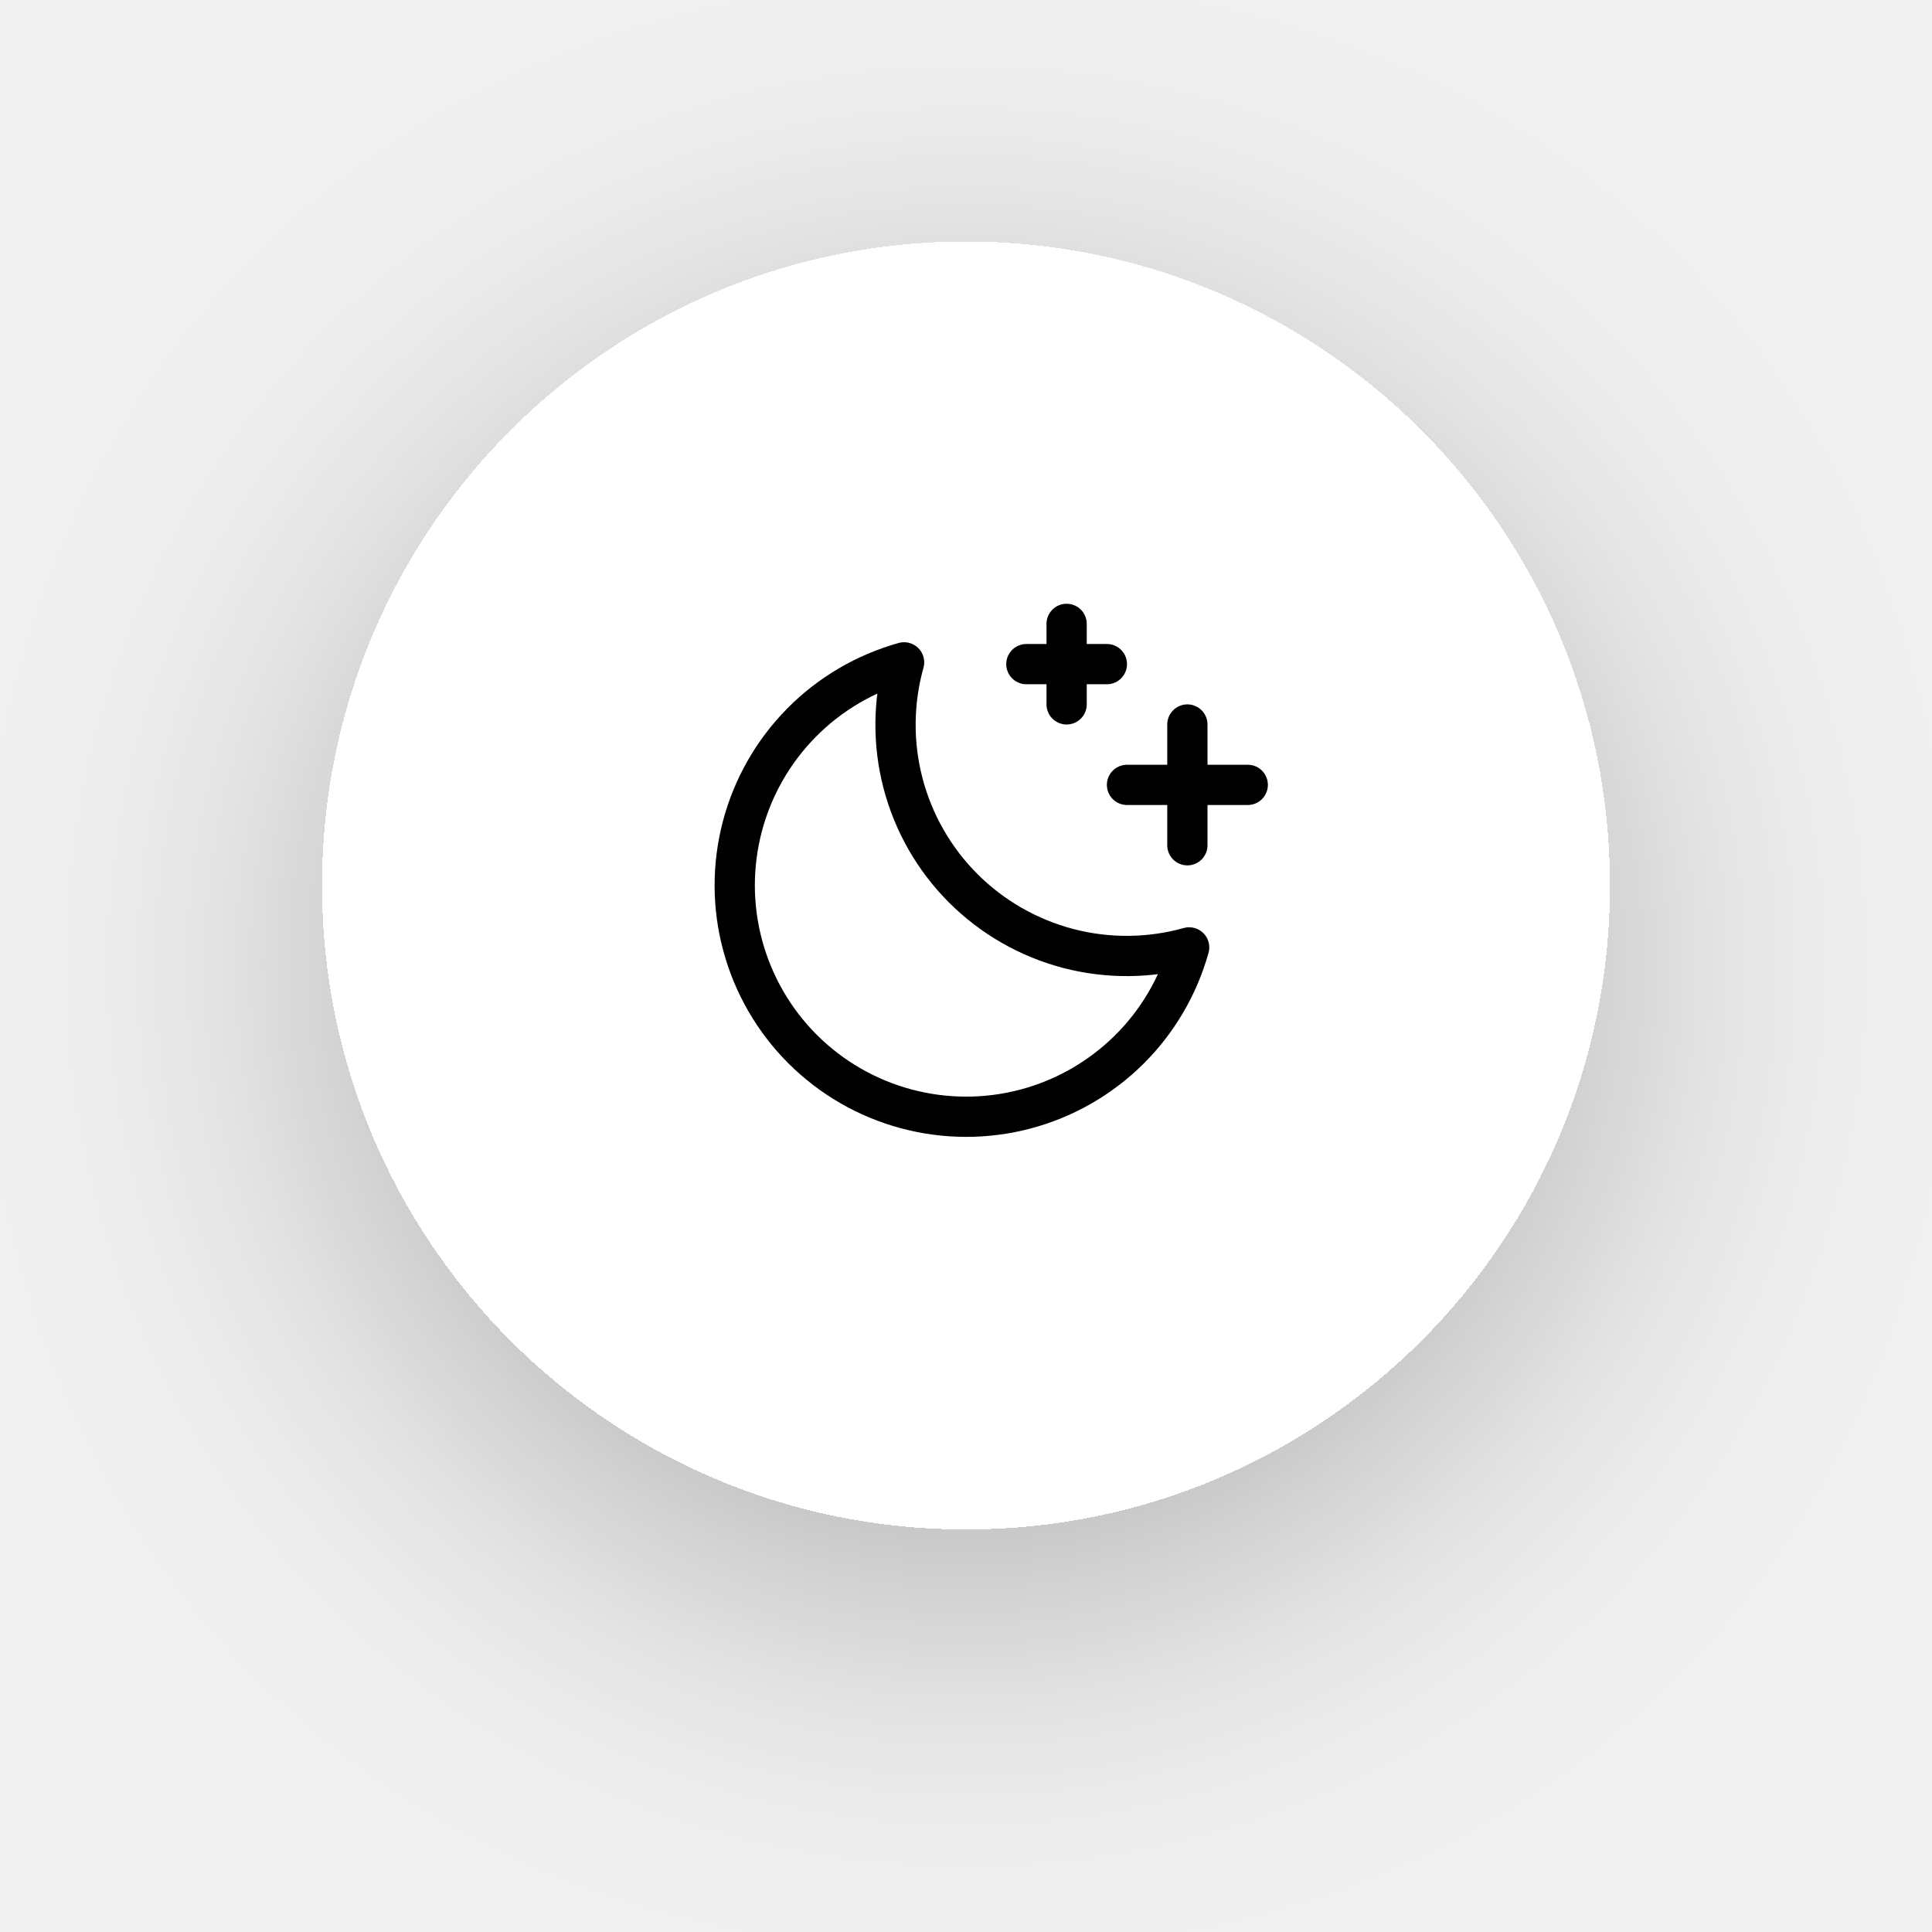
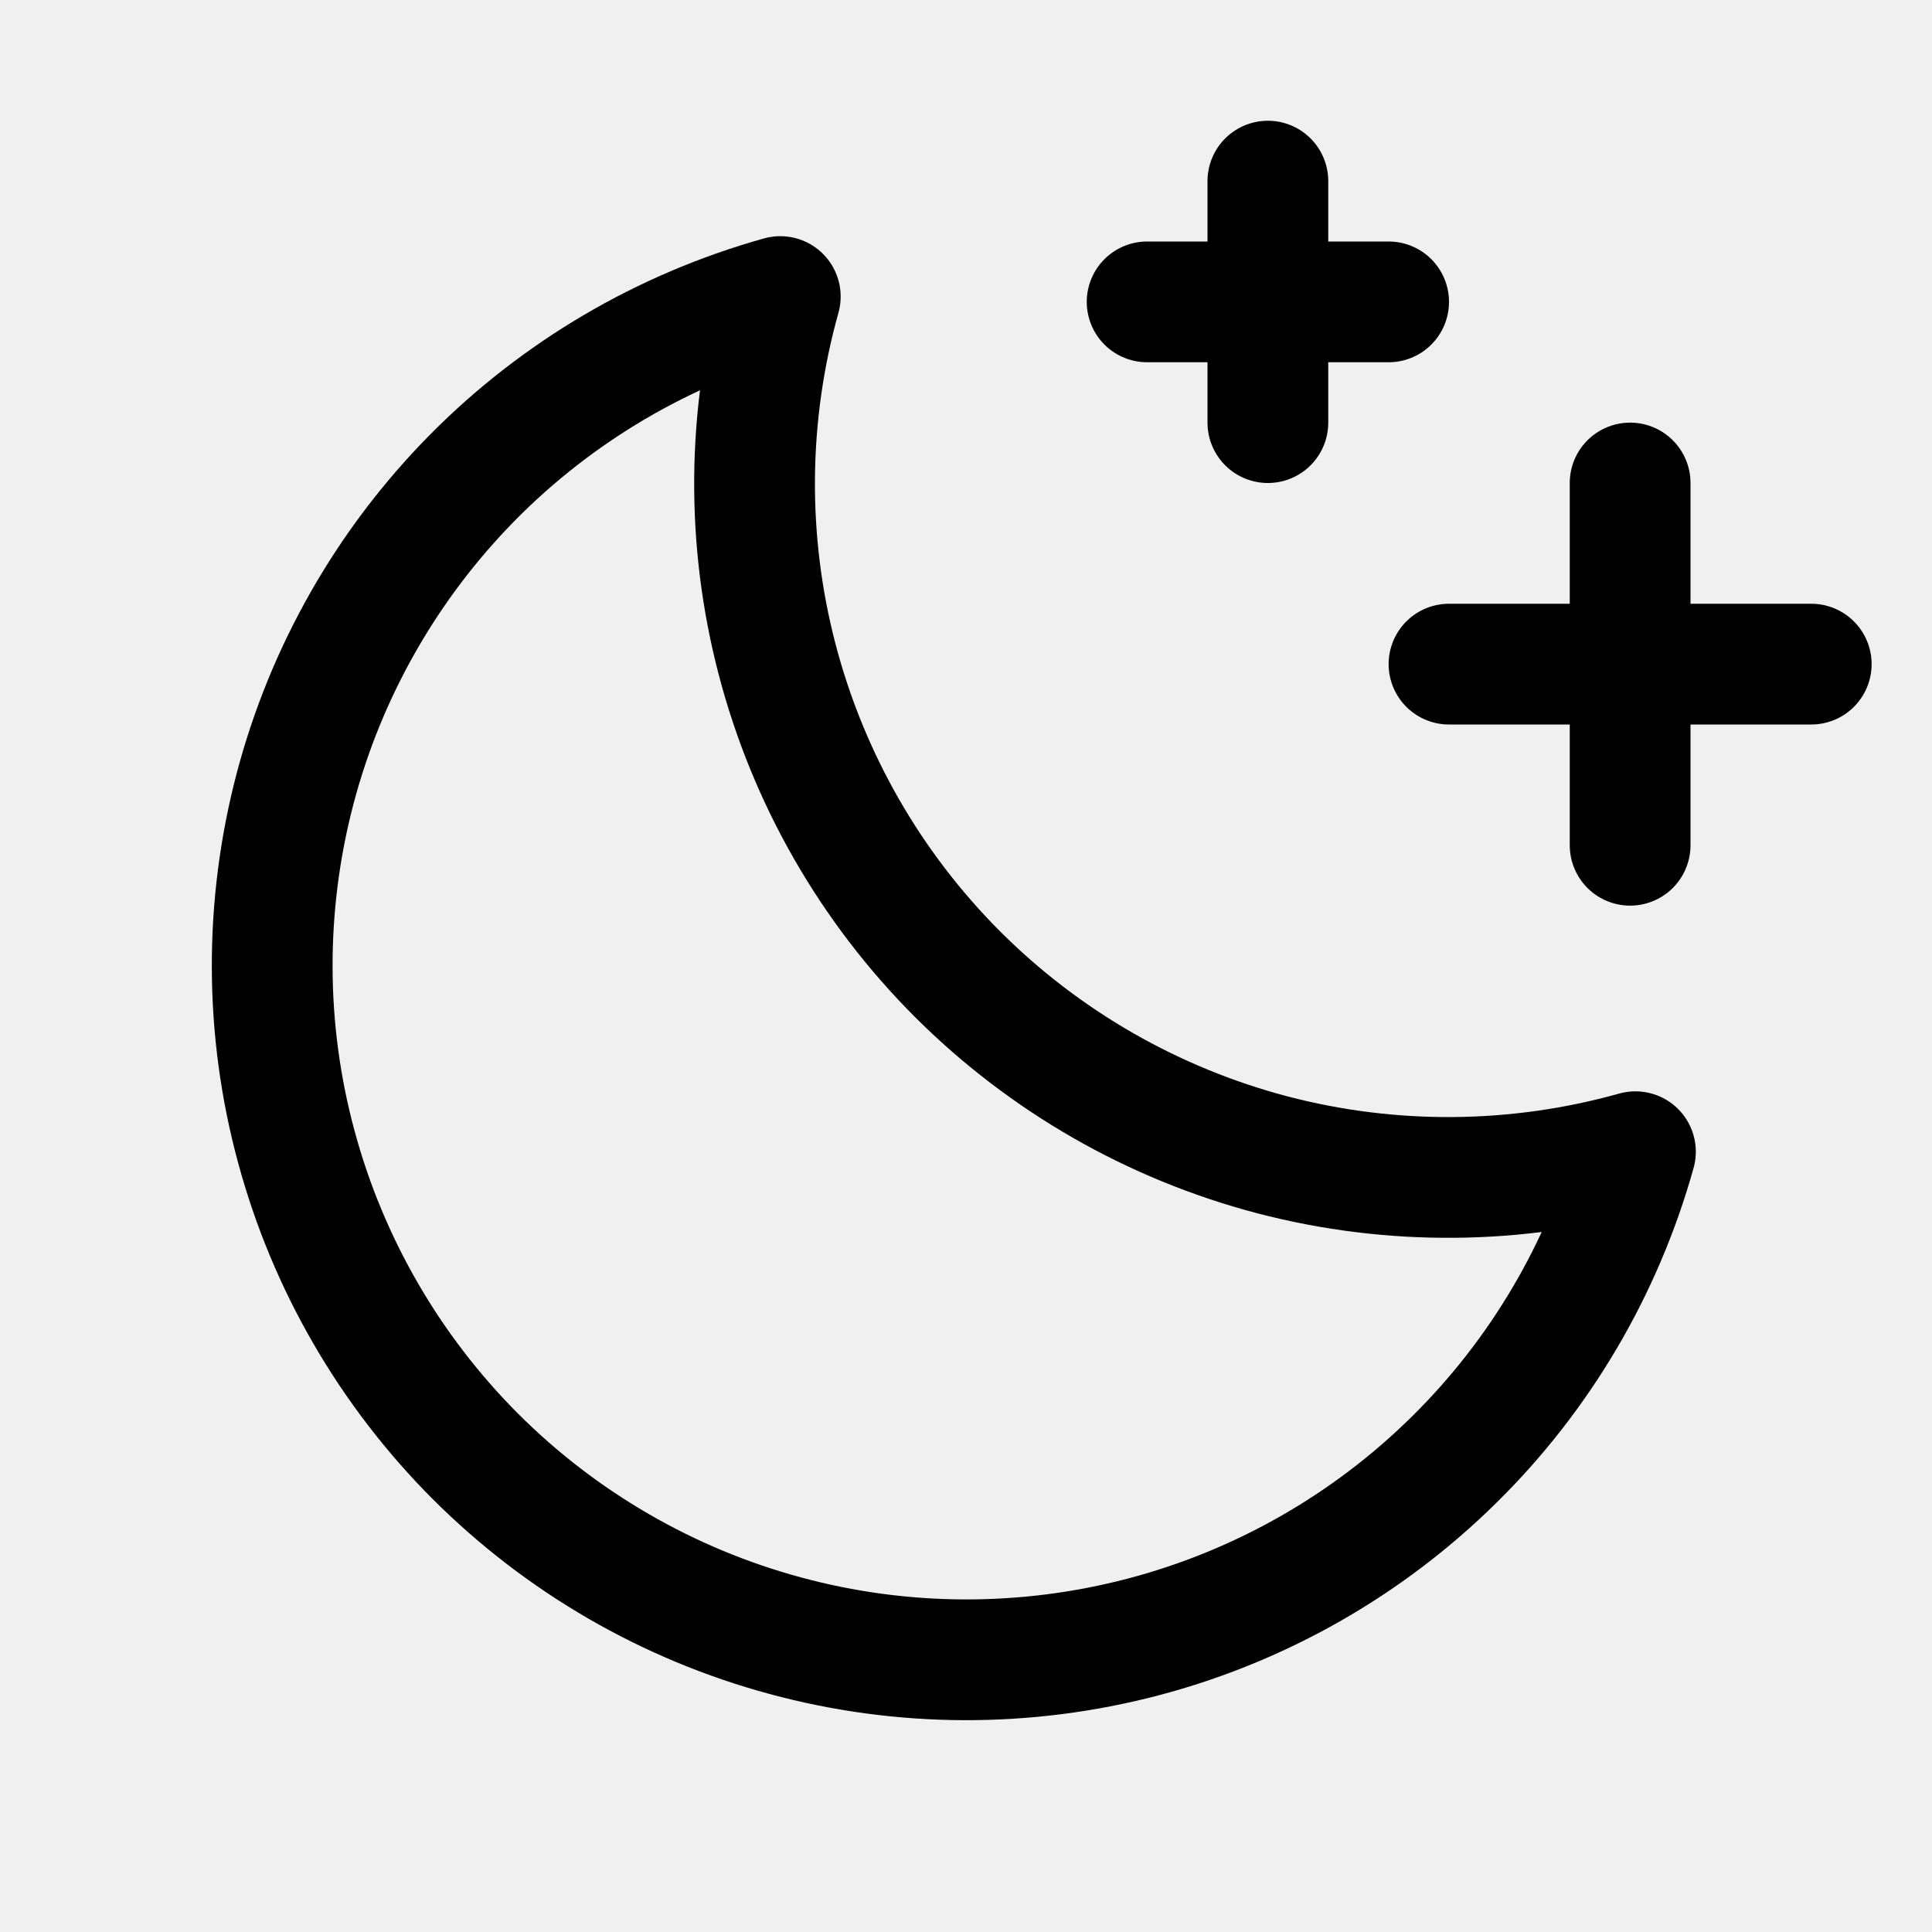
- <svg xmlns="http://www.w3.org/2000/svg" width="48" height="48" viewBox="0 0 48 48" fill="none">
-   <g filter="url(#filter0_d_223_234)">
-     <rect x="8" y="6" width="32" height="32" rx="16" fill="white" shape-rendering="crispEdges" />
-     <path d="M29.5 21V18" stroke="black" stroke-linecap="round" stroke-linejoin="round" />
-     <path d="M31 19.5H28" stroke="black" stroke-linecap="round" stroke-linejoin="round" />
-     <path d="M26.5 15.5V17.5" stroke="black" stroke-linecap="round" stroke-linejoin="round" />
-     <path d="M27.5 16.5H25.5" stroke="black" stroke-linecap="round" stroke-linejoin="round" />
-     <path d="M29.544 23.538C28.562 23.813 27.525 23.822 26.538 23.564C25.552 23.305 24.652 22.789 23.931 22.069C23.21 21.348 22.694 20.448 22.436 19.462C22.178 18.475 22.187 17.438 22.462 16.456C21.494 16.726 20.614 17.244 19.909 17.959C19.204 18.675 18.698 19.563 18.443 20.534C18.188 21.506 18.191 22.528 18.454 23.497C18.716 24.467 19.228 25.351 19.938 26.062C20.649 26.772 21.533 27.284 22.503 27.546C23.472 27.808 24.494 27.812 25.465 27.557C26.437 27.302 27.325 26.796 28.041 26.091C28.756 25.386 29.274 24.505 29.544 23.538Z" stroke="black" stroke-linecap="round" stroke-linejoin="round" />
-   </g>
-   <defs>
-     <filter id="filter0_d_223_234" x="-3.05176e-05" y="0" width="48" height="48" filterUnits="userSpaceOnUse" color-interpolation-filters="sRGB">
-       <feFlood flood-opacity="0" result="BackgroundImageFix" />
-       <feColorMatrix in="SourceAlpha" type="matrix" values="0 0 0 0 0 0 0 0 0 0 0 0 0 0 0 0 0 0 127 0" result="hardAlpha" />
-       <feOffset dy="2" />
-       <feGaussianBlur stdDeviation="4" />
-       <feComposite in2="hardAlpha" operator="out" />
-       <feColorMatrix type="matrix" values="0 0 0 0 0 0 0 0 0 0 0 0 0 0 0 0 0 0 0.25 0" />
-       <feBlend mode="normal" in2="BackgroundImageFix" result="effect1_dropShadow_223_234" />
-       <feBlend mode="normal" in="SourceGraphic" in2="effect1_dropShadow_223_234" result="shape" />
-     </filter>
-   </defs>
+ <svg xmlns="http://www.w3.org/2000/svg" width="16" height="16" viewBox="0 0 16 16" fill="none">
+   <path d="M13.5 7V4" stroke="black" stroke-linecap="round" stroke-linejoin="round" />
+   <path d="M15 5.5H12" stroke="black" stroke-linecap="round" stroke-linejoin="round" />
+   <path d="M10.5 1.5V3.5" stroke="black" stroke-linecap="round" stroke-linejoin="round" />
+   <path d="M11.5 2.5H9.5" stroke="black" stroke-linecap="round" stroke-linejoin="round" />
+   <path d="M13.544 9.538C12.562 9.813 11.525 9.822 10.538 9.564C9.552 9.305 8.652 8.789 7.931 8.069C7.21 7.348 6.694 6.448 6.436 5.461C6.178 4.475 6.187 3.438 6.462 2.456C5.495 2.726 4.614 3.244 3.909 3.959C3.204 4.675 2.698 5.563 2.443 6.534C2.188 7.506 2.191 8.528 2.454 9.497C2.716 10.467 3.228 11.351 3.938 12.062C4.649 12.772 5.533 13.284 6.503 13.546C7.472 13.809 8.494 13.812 9.466 13.557C10.437 13.302 11.325 12.796 12.04 12.091C12.756 11.386 13.274 10.505 13.544 9.538Z" stroke="black" stroke-linecap="round" stroke-linejoin="round" />
</svg>
